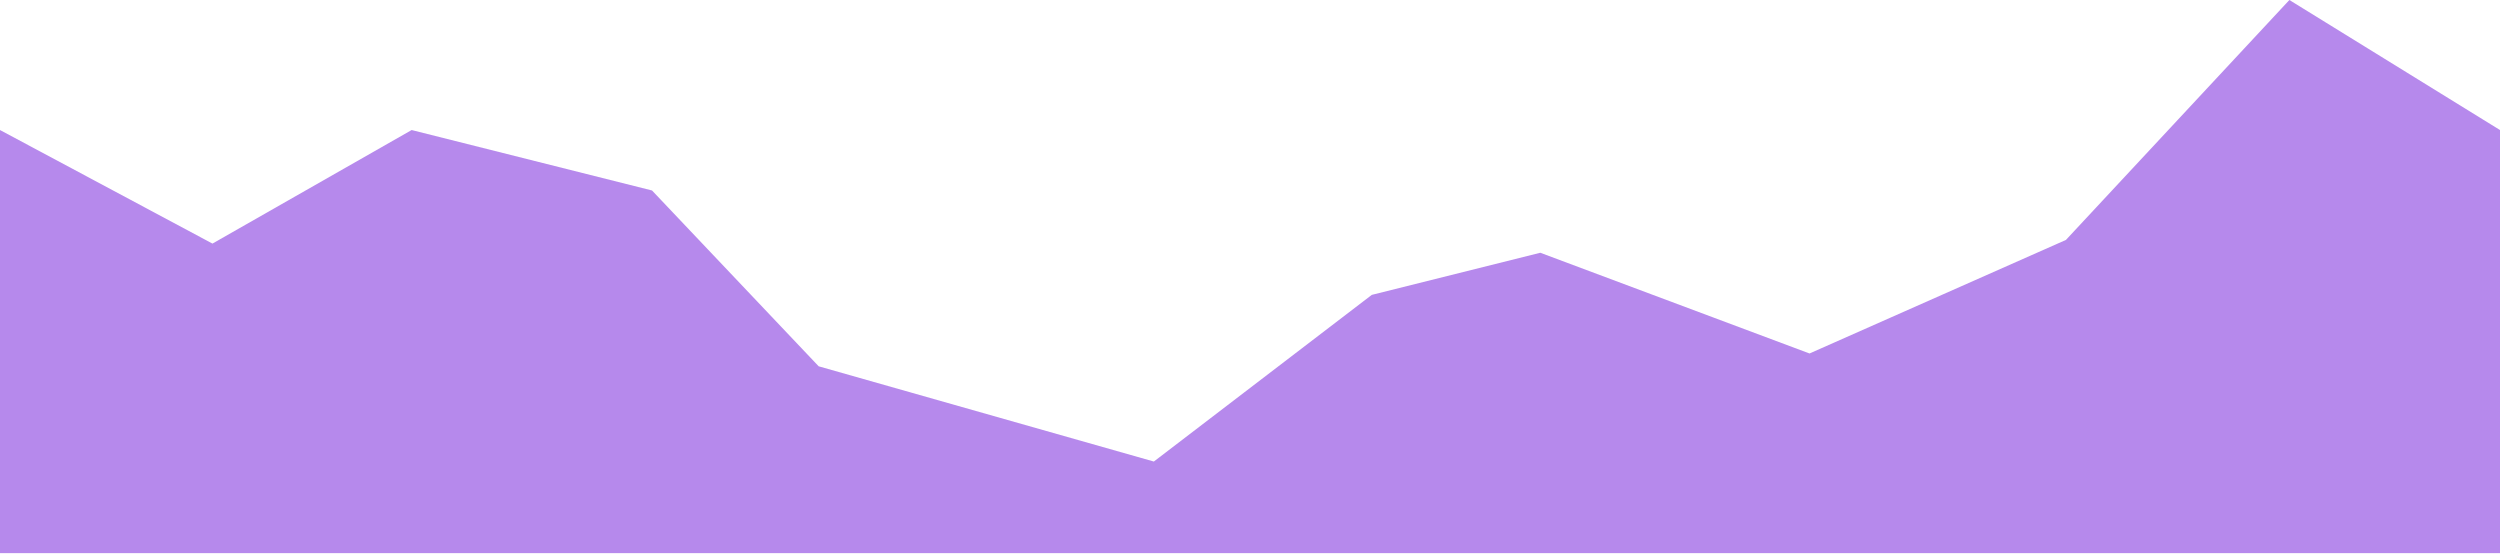
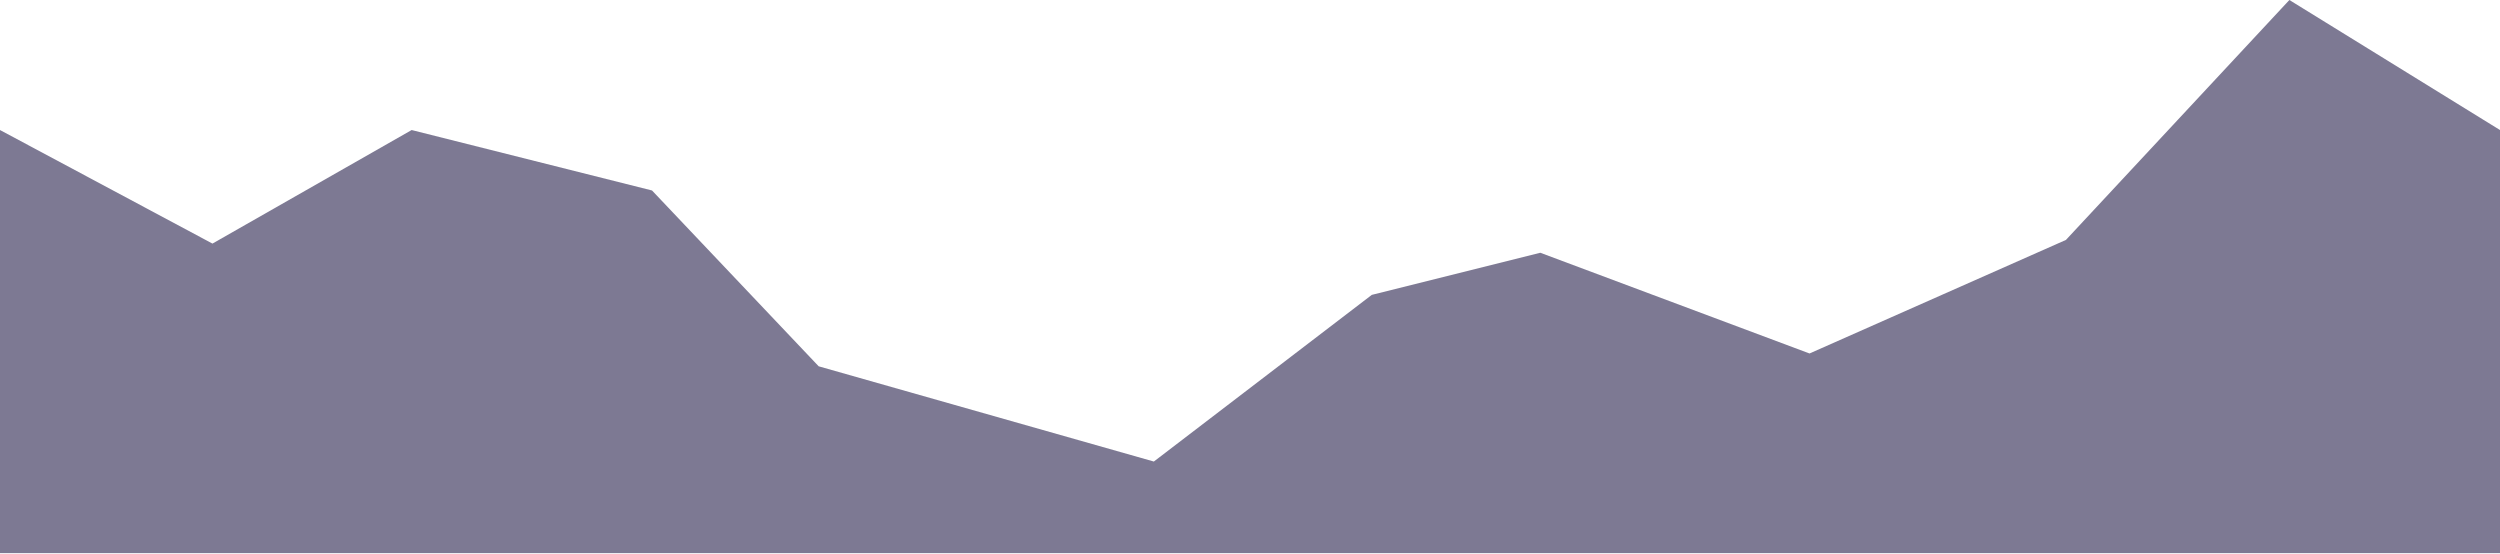
<svg xmlns="http://www.w3.org/2000/svg" viewBox="0 0 1365 302">
  <defs>
-     <style>.cls-1{fill:#b689ec;}</style>
+     <style>.cls-1{fill:#7d7993;}</style>
  </defs>
  <g id="Layer_2" data-name="Layer 2">
-     <g id="Mountains">
+     <g id="Mountains_copy" data-name="Mountains copy">
      <polygon id="mountain--front" class="cls-1" points="1365 302 0 302 0 71 116 133 224.76 71 356 104 447 200 630 252 749 161 841 138 988 193 1128 131 1250 0 1365 71 1365 302" />
    </g>
  </g>
</svg>
